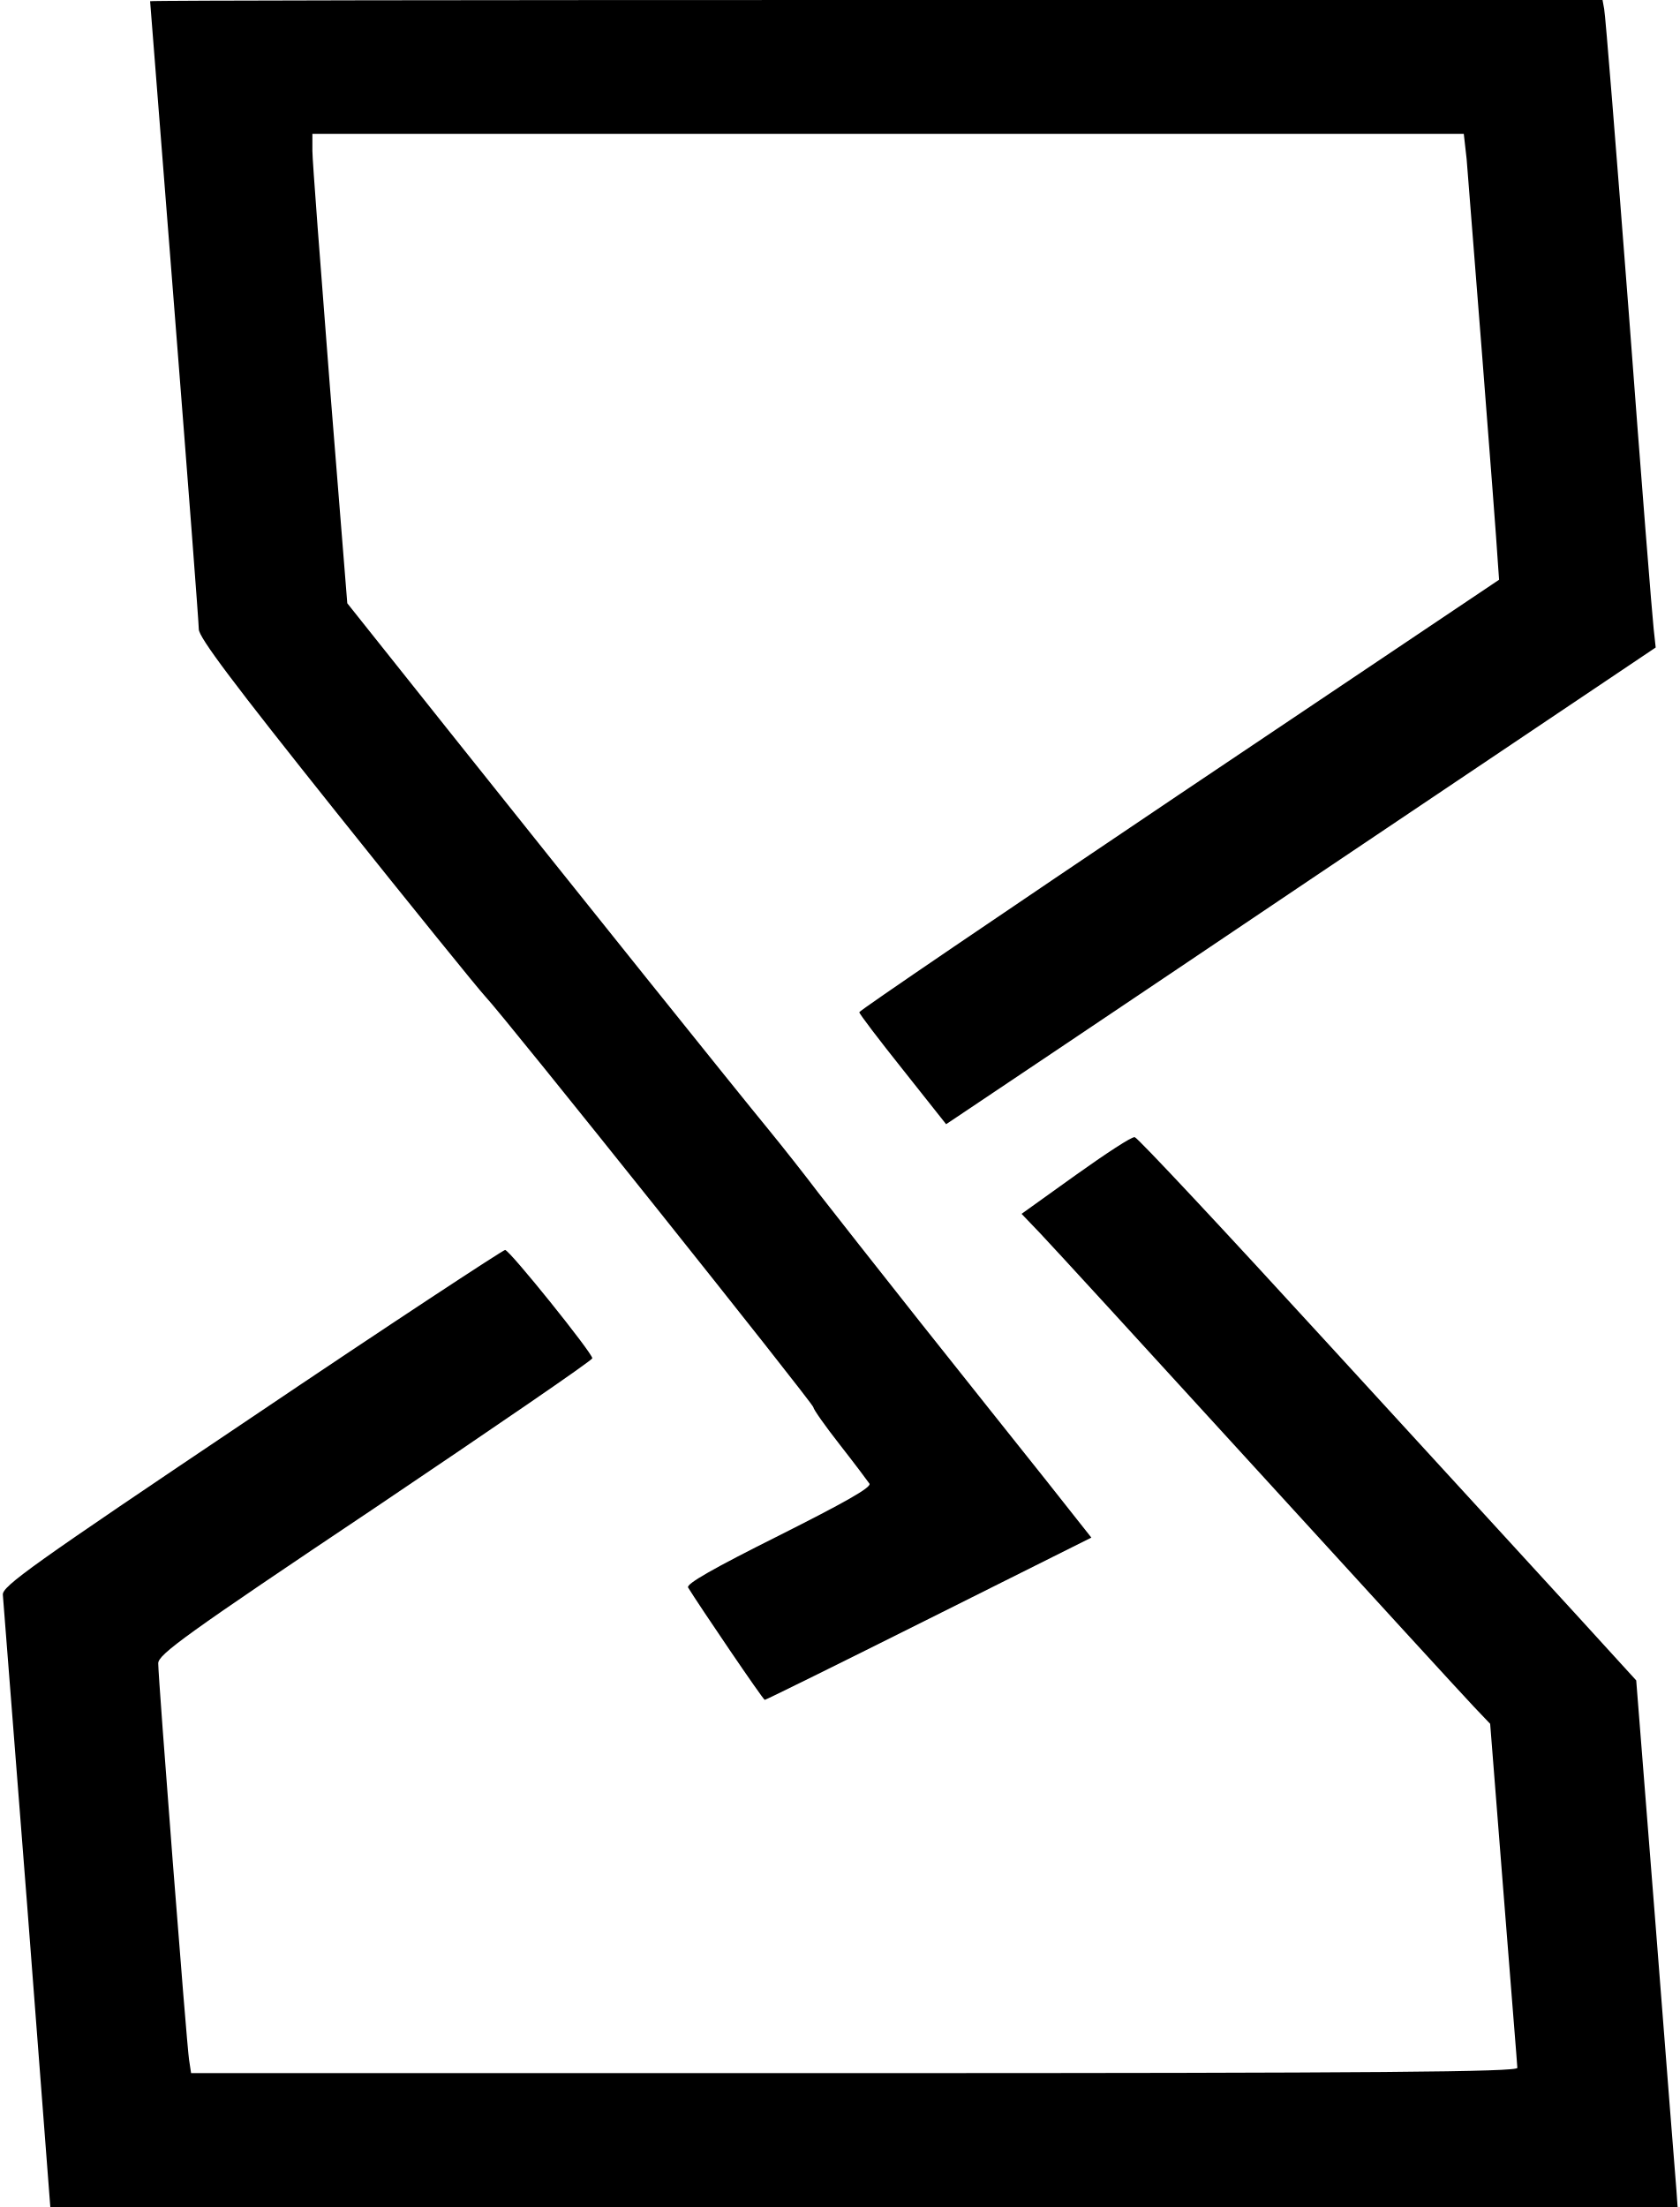
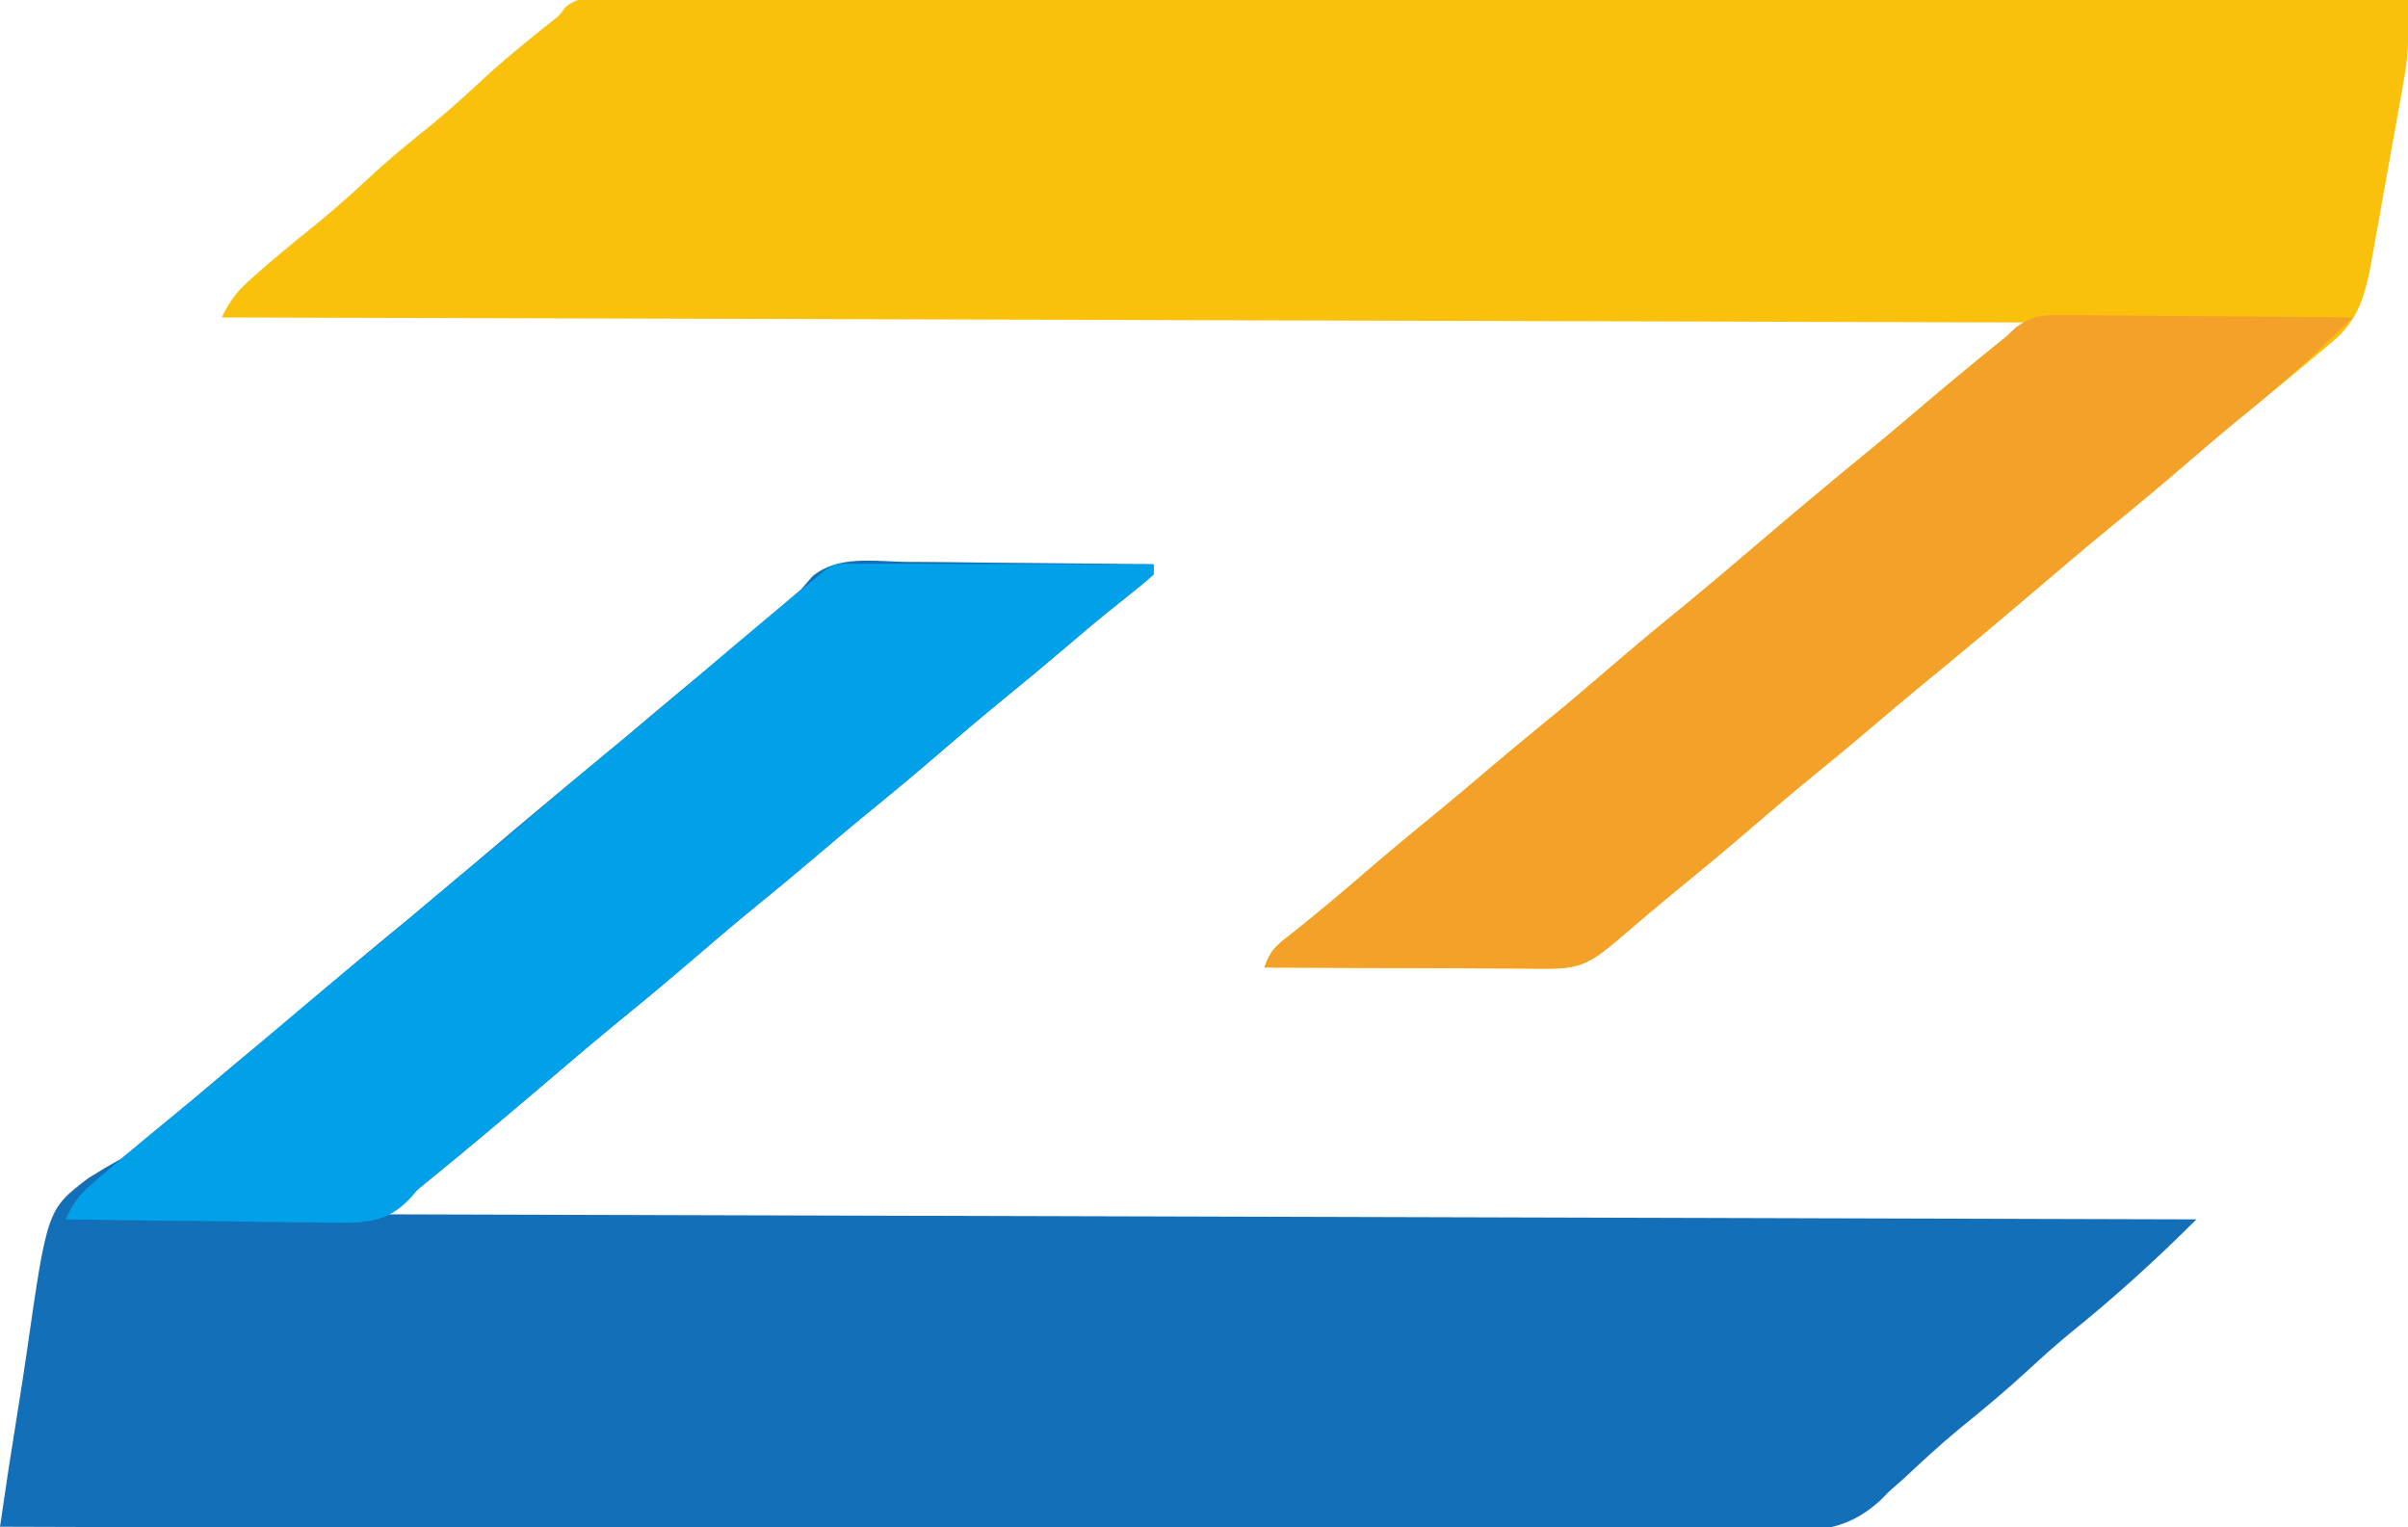
- <svg xmlns="http://www.w3.org/2000/svg" version="1.0" width="414pt" height="544pt" viewBox="0 0 414 544" preserveAspectRatio="xMidYMid meet">
-   <g transform="translate(0,544) scale(0.1,-0.1)" fill="#000000" stroke="none">
-     <path d="M370 5437 c0 -1 27 -344 60 -762 33 -418 60 -771 60 -786 0 -20 85 -133 338 -450 186 -233 352 -438 368 -455 46 -48 809 -1004 809 -1013 0 -5 29 -46 65 -92 36 -46 69 -90 73 -96 6 -9 -62 -47 -223 -128 -160 -80 -229 -119 -224 -128 27 -44 185 -277 189 -277 3 0 185 90 405 200 l400 200 -113 143 c-62 78 -201 252 -308 387 -107 135 -220 279 -252 320 -31 41 -86 111 -122 155 -83 101 -455 565 -785 979 l-254 319 -43 536 c-23 295 -43 555 -43 579 l0 42 1419 0 1419 0 7 -62 c5 -60 72 -908 77 -995 l3 -42 -788 -529 c-434 -292 -789 -533 -789 -537 0 -4 48 -67 107 -141 l107 -135 27 18 c15 10 409 274 875 588 l847 569 -5 46 c-3 25 -31 374 -61 775 -31 402 -58 740 -61 753 l-4 22 -1790 0 c-985 0 -1790 -1 -1790 -3z" />
-     <path d="M2652 2544 l-134 -96 45 -47 c24 -25 266 -289 537 -586 271 -297 511 -559 533 -582 l40 -42 33 -418 c18 -230 34 -424 34 -430 0 -10 -333 -13 -1635 -13 l-1634 0 -5 33 c-6 38 -76 940 -76 977 0 22 66 70 535 384 294 198 535 363 535 368 0 13 -204 267 -215 267 -5 0 -287 -185 -625 -413 -542 -364 -615 -416 -613 -437 1 -13 28 -358 60 -766 l57 -743 2006 0 2005 0 -3 43 c-2 23 -25 315 -51 649 l-48 606 -145 159 c-80 87 -355 388 -612 668 -257 281 -472 511 -479 512 -7 2 -72 -41 -145 -93z" />
-   </g>
+ <svg xmlns="http://www.w3.org/2000/svg" version="1.1" width="478" height="303">
+   <path d="M0 0 C1.274 -0.006 2.548 -0.012 3.86 -0.018 C5.282 -0.01 6.704 -0.001 8.126 0.008 C9.63 0.007 11.134 0.004 12.638 0.001 C16.781 -0.006 20.925 0.006 25.068 0.021 C29.532 0.034 33.996 0.03 38.461 0.027 C46.199 0.026 53.937 0.035 61.675 0.052 C72.863 0.076 84.051 0.084 95.239 0.088 C113.389 0.094 131.54 0.114 149.69 0.143 C167.324 0.17 184.959 0.192 202.593 0.204 C204.223 0.206 204.223 0.206 205.886 0.207 C211.336 0.211 216.786 0.214 222.237 0.218 C267.473 0.249 312.71 0.302 357.946 0.369 C357.955 1.972 357.961 3.575 357.966 5.177 C357.97 6.07 357.974 6.963 357.978 7.882 C357.942 10.658 357.652 13.282 357.168 16.015 C356.997 16.999 356.827 17.983 356.651 18.997 C356.37 20.537 356.37 20.537 356.083 22.107 C355.89 23.191 355.698 24.275 355.499 25.392 C355.092 27.666 354.681 29.939 354.266 32.211 C353.633 35.687 353.02 39.165 352.409 42.645 C352.01 44.862 351.61 47.078 351.208 49.295 C351.026 50.331 350.845 51.368 350.658 52.436 C349.463 58.867 348.162 63.826 342.977 68.166 C342.13 68.884 342.13 68.884 341.264 69.617 C340.664 70.113 340.064 70.608 339.446 71.119 C338.82 71.646 338.194 72.172 337.55 72.715 C333.001 76.531 328.4 80.283 323.79 84.025 C320.469 86.762 317.206 89.56 313.946 92.369 C308.93 96.691 303.854 100.924 298.716 105.1 C293.402 109.454 288.181 113.92 282.946 118.369 C275.934 124.329 268.897 130.247 261.759 136.057 C258.065 139.093 254.423 142.189 250.78 145.285 C247.387 148.165 243.963 151.001 240.509 153.807 C236.262 157.262 232.093 160.796 227.946 164.369 C222.943 168.679 217.883 172.904 212.755 177.064 C208.885 180.24 205.074 183.484 201.272 186.74 C196.558 190.759 194.079 192.621 187.822 192.596 C186.561 192.596 185.3 192.596 184.001 192.596 C182.625 192.586 181.248 192.575 179.872 192.564 C178.464 192.561 177.056 192.558 175.647 192.556 C171.943 192.548 168.24 192.529 164.536 192.506 C160.755 192.486 156.975 192.477 153.194 192.467 C145.778 192.445 138.362 192.411 130.946 192.369 C132.18 188.669 133.584 187.822 136.634 185.432 C141.151 181.828 145.575 178.148 149.946 174.369 C154.959 170.049 160.032 165.818 165.169 161.646 C168.29 159.087 171.371 156.483 174.446 153.869 C178.393 150.515 182.363 147.197 186.384 143.932 C190.63 140.476 194.799 136.942 198.946 133.369 C203.962 129.047 209.038 124.814 214.177 120.639 C219.491 116.284 224.711 111.818 229.946 107.369 C236.958 101.409 243.996 95.492 251.134 89.682 C254.264 87.108 257.358 84.493 260.446 81.869 C267.491 75.886 274.55 69.917 281.946 64.369 C163.806 64.039 45.666 63.709 -76.054 63.369 C-74.121 59.503 -72.779 57.96 -69.616 55.182 C-68.719 54.393 -67.822 53.604 -66.898 52.791 C-63.261 49.694 -59.553 46.689 -55.839 43.686 C-52.043 40.528 -48.436 37.181 -44.804 33.838 C-41.242 30.64 -37.528 27.655 -33.804 24.65 C-30.027 21.517 -26.444 18.189 -22.835 14.865 C-19.121 11.532 -15.261 8.399 -11.366 5.279 C-9.103 3.545 -9.103 3.545 -7.788 1.773 C-5.232 -0.296 -3.257 -0.003 0 0 Z " fill="#F9C00C" transform="translate(120.0539,-0.3691435)" />
+   <path d="M0 0 C1.426 0.009 2.853 0.016 4.279 0.021 C8.018 0.04 11.756 0.09 15.494 0.145 C19.315 0.196 23.136 0.219 26.957 0.244 C34.443 0.298 41.928 0.383 49.414 0.488 C49.414 1.148 49.414 1.808 49.414 2.488 C47.906 3.863 46.329 5.162 44.727 6.426 C43.22 7.63 43.22 7.63 41.684 8.859 C41.148 9.287 40.613 9.715 40.061 10.156 C37.305 12.386 34.612 14.688 31.914 16.988 C27.968 20.343 23.998 23.661 19.977 26.926 C15.73 30.381 11.561 33.915 7.414 37.488 C2.401 41.808 -2.671 46.039 -7.809 50.211 C-10.93 52.77 -14.01 55.374 -17.086 57.988 C-21.032 61.343 -25.002 64.66 -29.023 67.926 C-33.27 71.381 -37.439 74.915 -41.586 78.488 C-46.602 82.81 -51.678 87.043 -56.816 91.219 C-62.13 95.573 -67.351 100.039 -72.586 104.488 C-79.691 110.527 -86.815 116.535 -94.051 122.418 C-96.912 124.755 -99.748 127.123 -102.586 129.488 C15.884 129.818 134.354 130.148 256.414 130.488 C248.348 138.554 240.01 146.094 231.129 153.242 C228.307 155.577 225.608 158.008 222.914 160.488 C218.469 164.579 213.873 168.409 209.172 172.199 C205.425 175.309 201.865 178.605 198.312 181.934 C196.878 183.198 196.878 183.198 195.414 184.488 C194.845 185.066 194.275 185.644 193.689 186.239 C186.836 192.536 180.376 192.464 171.437 192.33 C169.92 192.333 168.402 192.339 166.885 192.348 C162.732 192.364 158.58 192.336 154.427 192.301 C149.942 192.27 145.458 192.281 140.973 192.286 C133.209 192.29 125.445 192.268 117.681 192.228 C106.455 192.171 95.23 192.153 84.004 192.144 C65.79 192.129 47.577 192.083 29.363 192.016 C11.673 191.952 -6.018 191.903 -23.708 191.873 C-24.799 191.871 -25.89 191.869 -27.014 191.867 C-32.487 191.858 -37.959 191.849 -43.432 191.841 C-88.817 191.768 -134.201 191.645 -179.586 191.488 C-178.441 183.583 -177.236 175.691 -175.957 167.807 C-175.364 164.144 -174.792 160.48 -174.266 156.807 C-170.193 128.507 -170.193 128.507 -162.035 122.289 C-159.923 120.961 -157.774 119.688 -155.586 118.488 C-153.725 117.023 -151.887 115.527 -150.086 113.988 C-148.756 112.905 -148.756 112.905 -147.398 111.801 C-143.705 108.764 -140.063 105.669 -136.42 102.572 C-133.026 99.693 -129.603 96.856 -126.148 94.051 C-121.902 90.596 -117.733 87.061 -113.586 83.488 C-108.57 79.167 -103.494 74.933 -98.355 70.758 C-93.042 66.403 -87.821 61.937 -82.586 57.488 C-75.574 51.528 -68.536 45.611 -61.398 39.801 C-57.705 36.764 -54.063 33.669 -50.42 30.572 C-47.026 27.693 -43.603 24.856 -40.148 22.051 C-35.205 18.028 -30.359 13.898 -25.531 9.737 C-24.698 9.018 -24.698 9.018 -23.848 8.285 C-23.363 7.866 -22.877 7.447 -22.378 7.015 C-21.786 6.511 -21.195 6.007 -20.586 5.488 C-19.829 4.616 -19.073 3.743 -18.294 2.844 C-13.232 -1.326 -6.19 -0.119 0 0 Z " fill="#136FB7" transform="translate(179.5859,111.5117)" />
+   <path d="M0 0 C1.702 0.003 1.702 0.003 3.439 0.007 C4.72 0.007 6.001 0.007 7.321 0.007 C8.73 0.012 10.139 0.017 11.548 0.023 C12.981 0.024 14.415 0.026 15.848 0.027 C19.628 0.031 23.407 0.041 27.187 0.052 C31.041 0.062 34.895 0.066 38.749 0.071 C46.316 0.082 53.883 0.099 61.45 0.12 C61.45 0.78 61.45 1.44 61.45 2.12 C59.942 3.495 58.365 4.794 56.763 6.058 C55.256 7.262 55.256 7.262 53.72 8.491 C53.184 8.919 52.649 9.347 52.097 9.788 C49.341 12.018 46.648 14.32 43.95 16.62 C40.004 19.975 36.034 23.292 32.013 26.558 C27.766 30.013 23.597 33.547 19.45 37.12 C14.437 41.44 9.365 45.671 4.227 49.843 C1.106 52.402 -1.974 55.006 -5.05 57.62 C-8.996 60.975 -12.966 64.292 -16.987 67.558 C-21.234 71.013 -25.403 74.547 -29.55 78.12 C-34.566 82.442 -39.642 86.675 -44.78 90.851 C-50.094 95.205 -55.315 99.671 -60.55 104.12 C-67.621 110.13 -74.707 116.11 -81.917 121.952 C-84.436 123.897 -84.436 123.897 -85.83 125.624 C-89.59 129.675 -92.635 130.562 -98.128 130.801 C-100.762 130.8 -103.383 130.768 -106.015 130.706 C-107.417 130.695 -108.82 130.686 -110.222 130.68 C-113.894 130.658 -117.564 130.599 -121.235 130.532 C-124.989 130.471 -128.743 130.443 -132.497 130.413 C-139.849 130.349 -147.199 130.247 -154.55 130.12 C-153.152 127.195 -151.938 125.311 -149.46 123.202 C-148.539 122.411 -148.539 122.411 -147.6 121.604 C-146.616 120.777 -146.616 120.777 -145.612 119.933 C-144.936 119.355 -144.259 118.778 -143.562 118.183 C-138.853 114.179 -134.086 110.247 -129.284 106.355 C-126.22 103.85 -123.193 101.305 -120.175 98.745 C-119.632 98.285 -119.09 97.825 -118.53 97.351 C-116.87 95.941 -115.21 94.531 -113.55 93.12 C-106.538 87.16 -99.5 81.243 -92.362 75.433 C-88.669 72.396 -85.027 69.301 -81.384 66.204 C-77.99 63.325 -74.567 60.488 -71.112 57.683 C-66.866 54.228 -62.697 50.693 -58.55 47.12 C-53.534 42.799 -48.458 38.565 -43.319 34.39 C-38.006 30.035 -32.785 25.569 -27.55 21.12 C-20.285 14.946 -12.998 8.811 -5.597 2.8 C-2.318 0.109 -2.318 0.109 0 0 Z " fill="#00A1E8" transform="translate(167.5499,111.8797)" />
+   <path d="M0 0 C1.281 0 2.562 0.001 3.882 0.001 C5.27 0.021 6.658 0.042 8.046 0.063 C9.473 0.071 10.901 0.077 12.329 0.081 C16.076 0.096 19.822 0.135 23.569 0.179 C27.396 0.22 31.224 0.239 35.052 0.259 C42.554 0.302 50.055 0.37 57.557 0.454 C50.265 7.776 42.572 14.506 34.542 21.005 C31.17 23.772 27.861 26.606 24.557 29.454 C19.542 33.776 14.466 38.009 9.327 42.185 C4.013 46.539 -1.208 51.005 -6.443 55.454 C-13.455 61.414 -20.492 67.332 -27.63 73.142 C-31.324 76.178 -34.966 79.274 -38.609 82.37 C-42.002 85.25 -45.425 88.086 -48.88 90.892 C-53.127 94.347 -57.296 97.881 -61.443 101.454 C-66.445 105.764 -71.506 109.989 -76.634 114.149 C-80.504 117.325 -84.315 120.569 -88.117 123.825 C-92.831 127.844 -95.31 129.706 -101.566 129.681 C-102.827 129.681 -104.089 129.681 -105.388 129.681 C-106.764 129.67 -108.141 129.66 -109.517 129.649 C-110.925 129.646 -112.333 129.643 -113.741 129.641 C-117.445 129.633 -121.149 129.614 -124.853 129.591 C-128.634 129.571 -132.414 129.562 -136.195 129.552 C-143.611 129.53 -151.027 129.496 -158.443 129.454 C-157.209 125.754 -155.804 124.907 -152.755 122.517 C-148.238 118.913 -143.814 115.233 -139.443 111.454 C-134.43 107.134 -129.357 102.903 -124.22 98.731 C-121.099 96.172 -118.018 93.568 -114.943 90.954 C-110.996 87.6 -107.026 84.282 -103.005 81.017 C-98.759 77.561 -94.59 74.027 -90.443 70.454 C-85.427 66.132 -80.351 61.899 -75.212 57.724 C-69.898 53.369 -64.677 48.903 -59.443 44.454 C-52.43 38.494 -45.393 32.577 -38.255 26.767 C-35.125 24.193 -32.031 21.578 -28.943 18.954 C-23.167 14.048 -17.333 9.221 -11.443 4.454 C-10.7 3.763 -9.958 3.071 -9.193 2.359 C-5.839 0.036 -4.048 -0.032 0 0 Z " fill="#F3A129" transform="translate(409.4426,62.5459)" />
</svg>
